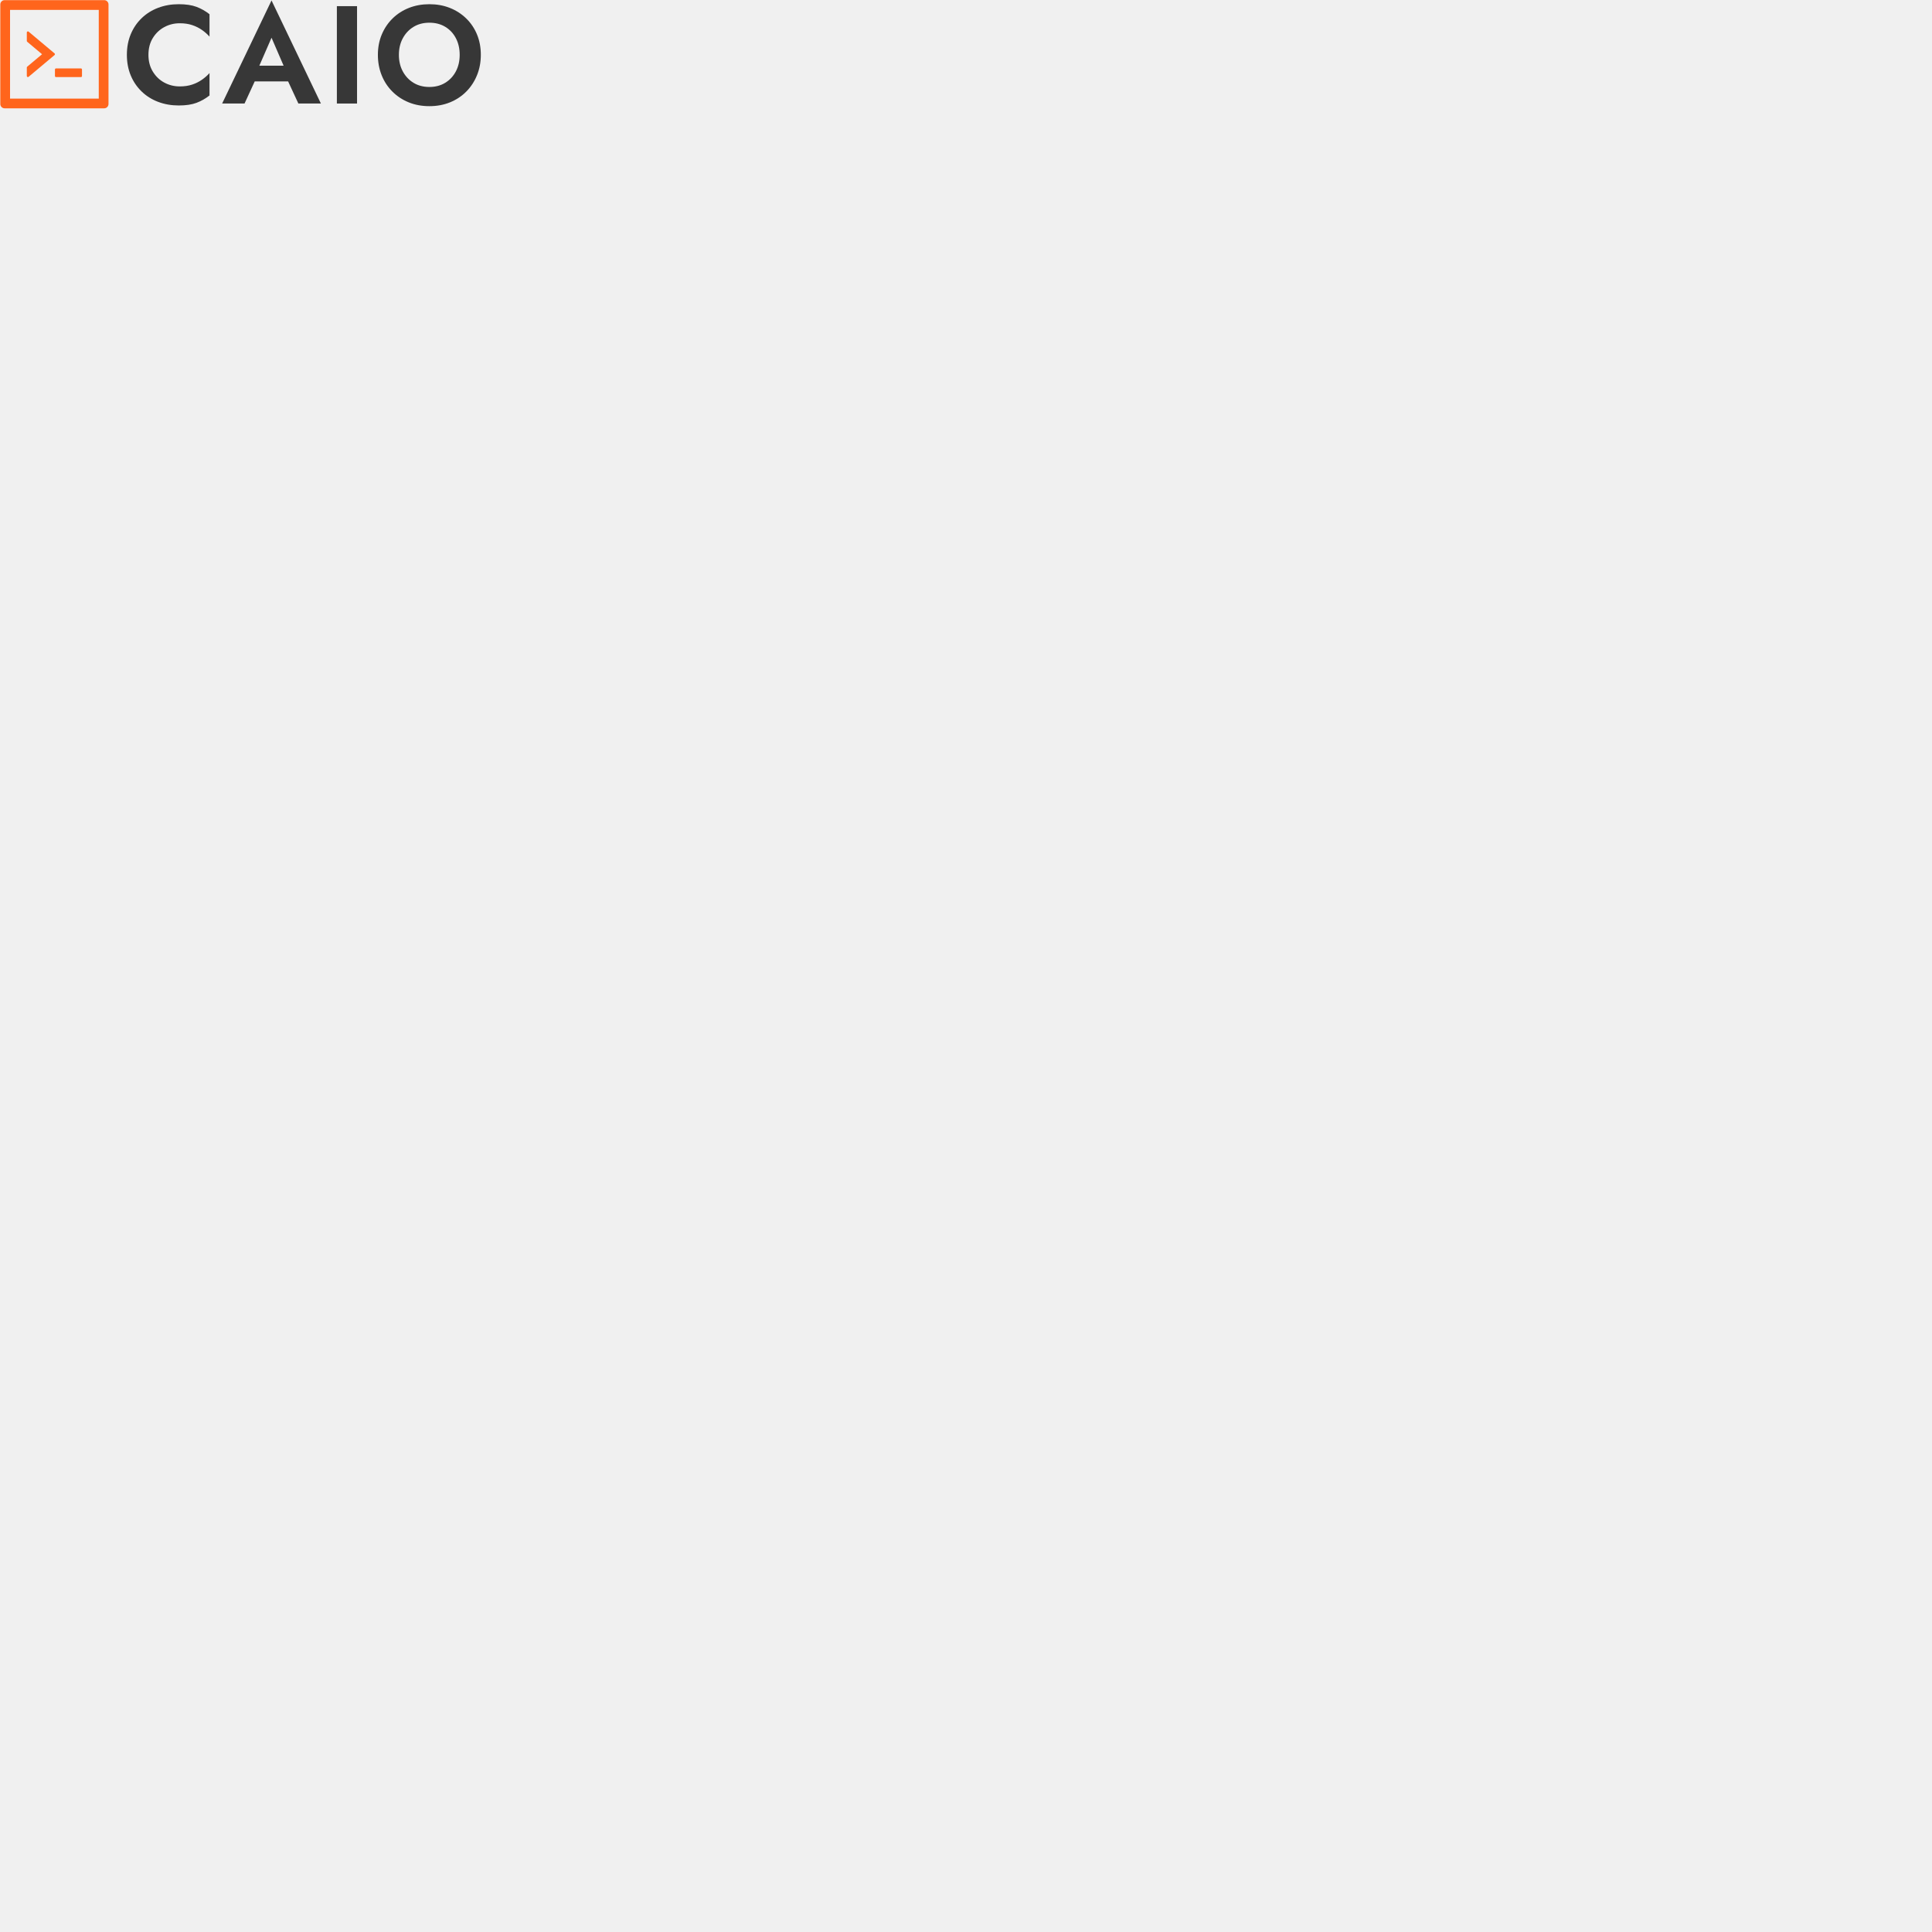
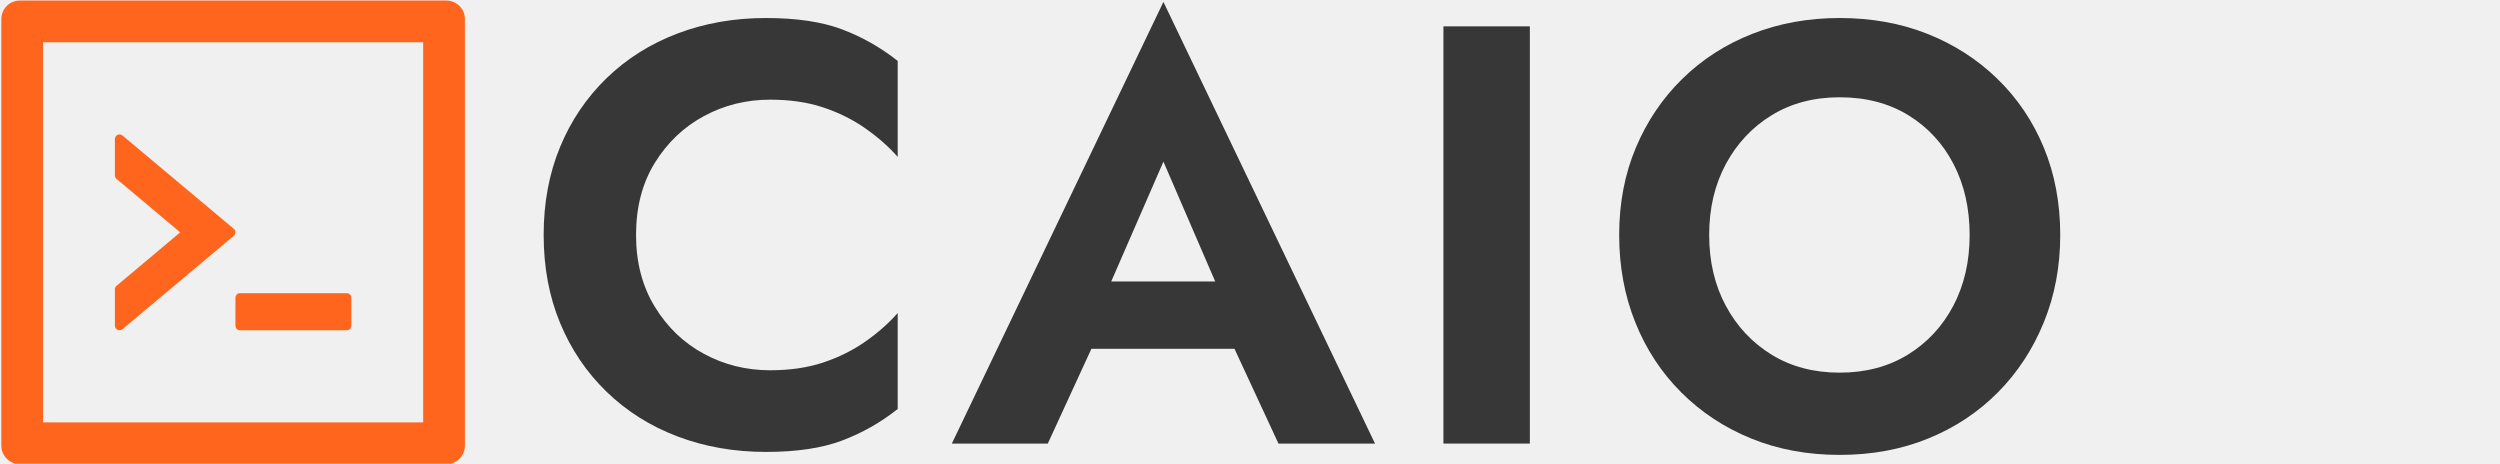
- <svg xmlns="http://www.w3.org/2000/svg" viewBox="0 0 500 500" width="500" height="500">
-   <path d="M 38.417 14.192 Q 38.417 11.672 39.551 9.836 Q 40.685 8 42.521 7.01 Q 44.357 6.02 46.517 6.02 Q 48.317 6.02 49.721 6.488 Q 51.125 6.956 52.259 7.748 Q 53.393 8.54 54.221 9.476 L 54.221 3.68 Q 52.673 2.456 50.855 1.772 Q 49.037 1.088 46.265 1.088 Q 43.385 1.088 40.919 2.024 Q 38.453 2.96 36.635 4.724 Q 34.817 6.488 33.827 8.882 Q 32.837 11.276 32.837 14.192 Q 32.837 17.108 33.827 19.502 Q 34.817 21.896 36.635 23.66 Q 38.453 25.424 40.919 26.36 Q 43.385 27.296 46.265 27.296 Q 49.037 27.296 50.855 26.612 Q 52.673 25.928 54.221 24.704 L 54.221 18.908 Q 53.393 19.844 52.259 20.636 Q 51.125 21.428 49.721 21.896 Q 48.317 22.364 46.517 22.364 Q 44.357 22.364 42.521 21.374 Q 40.685 20.384 39.551 18.53 Q 38.417 16.676 38.417 14.192 Z" style="fill: rgb(55, 55, 55); white-space: pre;" />
-   <path d="M 63.683 21.068 L 77.003 21.068 L 76.391 17 L 64.295 17 Z M 70.271 9.764 L 74.051 18.512 L 73.979 19.808 L 77.219 26.792 L 83.051 26.792 L 70.271 0.116 L 57.491 26.792 L 63.287 26.792 L 66.599 19.592 L 66.491 18.44 Z" style="fill: rgb(55, 55, 55); white-space: pre;" />
-   <path d="M 87.183 1.592 L 87.183 26.792 L 92.403 26.792 L 92.403 1.592 Z" style="fill: rgb(55, 55, 55); white-space: pre;" />
-   <path d="M 103.234 14.192 Q 103.234 11.78 104.242 9.908 Q 105.25 8.036 107.014 6.956 Q 108.778 5.876 111.118 5.876 Q 113.494 5.876 115.258 6.956 Q 117.022 8.036 117.994 9.908 Q 118.966 11.78 118.966 14.192 Q 118.966 16.604 117.976 18.476 Q 116.986 20.348 115.222 21.428 Q 113.458 22.508 111.118 22.508 Q 108.778 22.508 107.014 21.428 Q 105.25 20.348 104.242 18.476 Q 103.234 16.604 103.234 14.192 Z M 97.798 14.192 Q 97.798 17.036 98.77 19.466 Q 99.742 21.896 101.542 23.696 Q 103.342 25.496 105.772 26.486 Q 108.202 27.476 111.118 27.476 Q 114.034 27.476 116.464 26.486 Q 118.894 25.496 120.676 23.696 Q 122.458 21.896 123.448 19.466 Q 124.438 17.036 124.438 14.192 Q 124.438 11.312 123.448 8.918 Q 122.458 6.524 120.64 4.76 Q 118.822 2.996 116.41 2.042 Q 113.998 1.088 111.118 1.088 Q 108.274 1.088 105.844 2.042 Q 103.414 2.996 101.614 4.76 Q 99.814 6.524 98.806 8.918 Q 97.798 11.312 97.798 14.192 Z" style="fill: rgb(55, 55, 55); white-space: pre;" />
-   <path d="M 14.22 19.669 C 14.22 19.823 14.339 19.949 14.482 19.949 L 20.957 19.949 C 21.101 19.949 21.22 19.823 21.22 19.669 L 21.22 17.989 C 21.22 17.835 21.101 17.709 20.957 17.709 L 14.482 17.709 C 14.339 17.709 14.22 17.835 14.22 17.989 L 14.22 19.669 Z M 7.398 19.882 L 14.118 14.247 C 14.251 14.135 14.251 13.929 14.118 13.817 L 7.398 8.185 C 7.358 8.151 7.308 8.129 7.255 8.121 C 7.203 8.114 7.149 8.122 7.101 8.145 C 7.052 8.167 7.012 8.203 6.983 8.248 C 6.955 8.293 6.94 8.345 6.94 8.399 L 6.94 10.593 C 6.94 10.677 6.975 10.754 7.041 10.807 L 10.884 14.034 L 7.041 17.261 C 7.01 17.287 6.985 17.319 6.967 17.356 C 6.95 17.393 6.94 17.433 6.94 17.474 L 6.94 19.669 C 6.94 19.907 7.216 20.036 7.398 19.882 Z M 26.96 0.034 L 1.2 0.034 C 0.58 0.034 0.08 0.534 0.08 1.154 L 0.08 26.914 C 0.08 27.533 0.58 28.034 1.2 28.034 L 26.96 28.034 C 27.579 28.034 28.08 27.533 28.08 26.914 L 28.08 1.154 C 28.08 0.534 27.579 0.034 26.96 0.034 Z M 25.56 25.514 L 2.6 25.514 L 2.6 2.554 L 25.56 2.554 L 25.56 25.514 Z" fill="#FF651C" />
+ <svg xmlns="http://www.w3.org/2000/svg" width="151" height="28" viewBox="0 0 151 28" fill="none">
+   <g clip-path="url(#clip0_1_2)">
+     <path d="M 38.417 14.192 Q 38.417 11.672 39.551 9.836 Q 40.685 8 42.521 7.01 Q 44.357 6.02 46.517 6.02 Q 48.317 6.02 49.721 6.488 Q 51.125 6.956 52.259 7.748 Q 53.393 8.54 54.221 9.476 L 54.221 3.68 Q 52.673 2.456 50.855 1.772 Q 49.037 1.088 46.265 1.088 Q 43.385 1.088 40.919 2.024 Q 38.453 2.96 36.635 4.724 Q 34.817 6.488 33.827 8.882 Q 32.837 11.276 32.837 14.192 Q 32.837 17.108 33.827 19.502 Q 34.817 21.896 36.635 23.66 Q 38.453 25.424 40.919 26.36 Q 43.385 27.296 46.265 27.296 Q 49.037 27.296 50.855 26.612 Q 52.673 25.928 54.221 24.704 L 54.221 18.908 Q 53.393 19.844 52.259 20.636 Q 51.125 21.428 49.721 21.896 Q 48.317 22.364 46.517 22.364 Q 44.357 22.364 42.521 21.374 Q 40.685 20.384 39.551 18.53 Q 38.417 16.676 38.417 14.192 Z" style="fill: rgb(55, 55, 55); white-space: pre;" />
+     <path d="M 63.683 21.068 L 77.003 21.068 L 76.391 17 L 64.295 17 Z M 70.271 9.764 L 74.051 18.512 L 73.979 19.808 L 77.219 26.792 L 83.051 26.792 L 70.271 0.116 L 57.491 26.792 L 63.287 26.792 L 66.599 19.592 L 66.491 18.44 Z" style="fill: rgb(55, 55, 55); white-space: pre;" />
+     <path d="M 87.183 1.592 L 87.183 26.792 L 92.403 26.792 L 92.403 1.592 Z" style="fill: rgb(55, 55, 55); white-space: pre;" />
+     <path d="M 103.234 14.192 Q 103.234 11.78 104.242 9.908 Q 105.25 8.036 107.014 6.956 Q 108.778 5.876 111.118 5.876 Q 113.494 5.876 115.258 6.956 Q 117.022 8.036 117.994 9.908 Q 118.966 11.78 118.966 14.192 Q 118.966 16.604 117.976 18.476 Q 116.986 20.348 115.222 21.428 Q 113.458 22.508 111.118 22.508 Q 108.778 22.508 107.014 21.428 Q 105.25 20.348 104.242 18.476 Q 103.234 16.604 103.234 14.192 Z M 97.798 14.192 Q 97.798 17.036 98.77 19.466 Q 99.742 21.896 101.542 23.696 Q 103.342 25.496 105.772 26.486 Q 108.202 27.476 111.118 27.476 Q 114.034 27.476 116.464 26.486 Q 118.894 25.496 120.676 23.696 Q 122.458 21.896 123.448 19.466 Q 124.438 17.036 124.438 14.192 Q 124.438 11.312 123.448 8.918 Q 122.458 6.524 120.64 4.76 Q 118.822 2.996 116.41 2.042 Q 113.998 1.088 111.118 1.088 Q 108.274 1.088 105.844 2.042 Q 103.414 2.996 101.614 4.76 Q 99.814 6.524 98.806 8.918 Q 97.798 11.312 97.798 14.192 Z" style="fill: rgb(55, 55, 55); white-space: pre;" />
+     <path d="M 14.22 19.669 C 14.22 19.823 14.339 19.949 14.482 19.949 L 20.957 19.949 C 21.101 19.949 21.22 19.823 21.22 19.669 L 21.22 17.989 C 21.22 17.835 21.101 17.709 20.957 17.709 L 14.482 17.709 C 14.339 17.709 14.22 17.835 14.22 17.989 L 14.22 19.669 Z M 7.398 19.882 L 14.118 14.247 C 14.251 14.135 14.251 13.929 14.118 13.817 L 7.398 8.185 C 7.358 8.151 7.308 8.129 7.255 8.121 C 7.203 8.114 7.149 8.122 7.101 8.145 C 7.052 8.167 7.012 8.203 6.983 8.248 C 6.955 8.293 6.94 8.345 6.94 8.399 L 6.94 10.593 C 6.94 10.677 6.975 10.754 7.041 10.807 L 10.884 14.034 L 7.041 17.261 C 7.01 17.287 6.985 17.319 6.967 17.356 C 6.95 17.393 6.94 17.433 6.94 17.474 L 6.94 19.669 C 6.94 19.907 7.216 20.036 7.398 19.882 Z M 26.96 0.034 L 1.2 0.034 C 0.58 0.034 0.08 0.534 0.08 1.154 L 0.08 26.914 C 0.08 27.533 0.58 28.034 1.2 28.034 L 26.96 28.034 C 27.579 28.034 28.08 27.533 28.08 26.914 L 28.08 1.154 C 28.08 0.534 27.579 0.034 26.96 0.034 Z M 25.56 25.514 L 2.6 25.514 L 2.6 2.554 L 25.56 2.554 L 25.56 25.514 Z" fill="#FF651C" />
+   </g>
+   <defs>
+     <clipPath id="clip0_1_2">
+       <rect width="151" height="28" fill="white" />
+     </clipPath>
+   </defs>
</svg>
